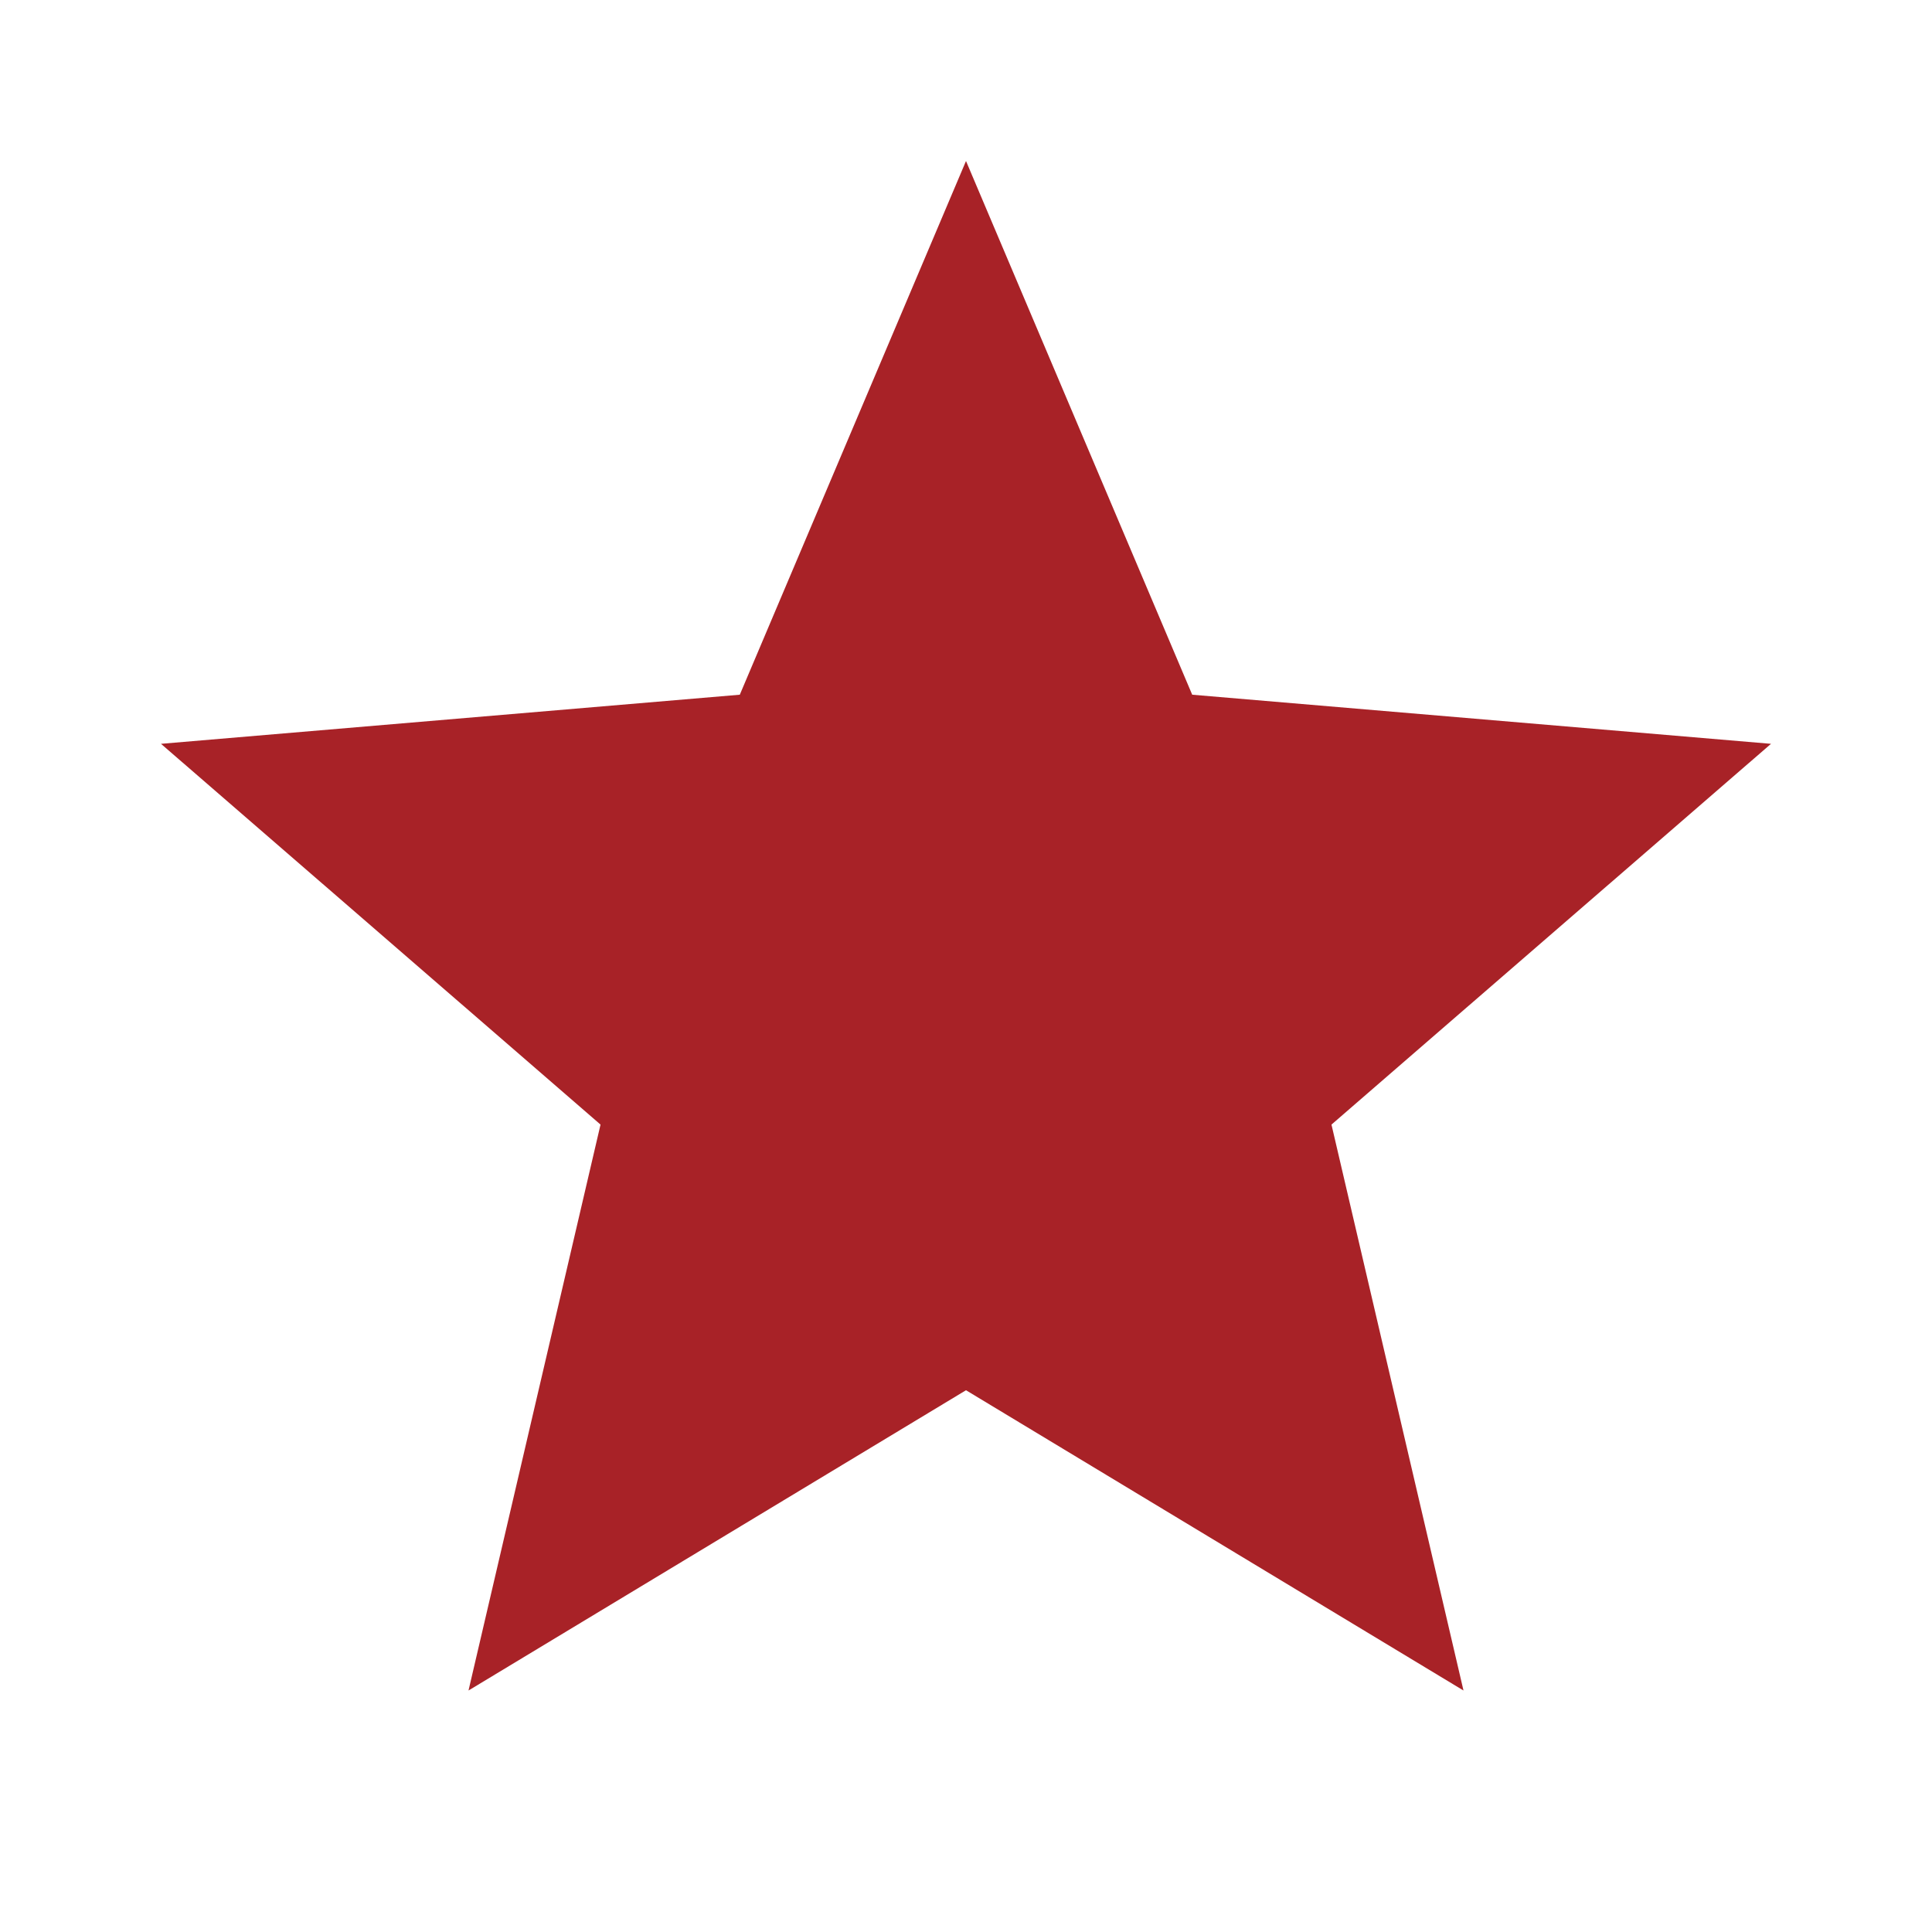
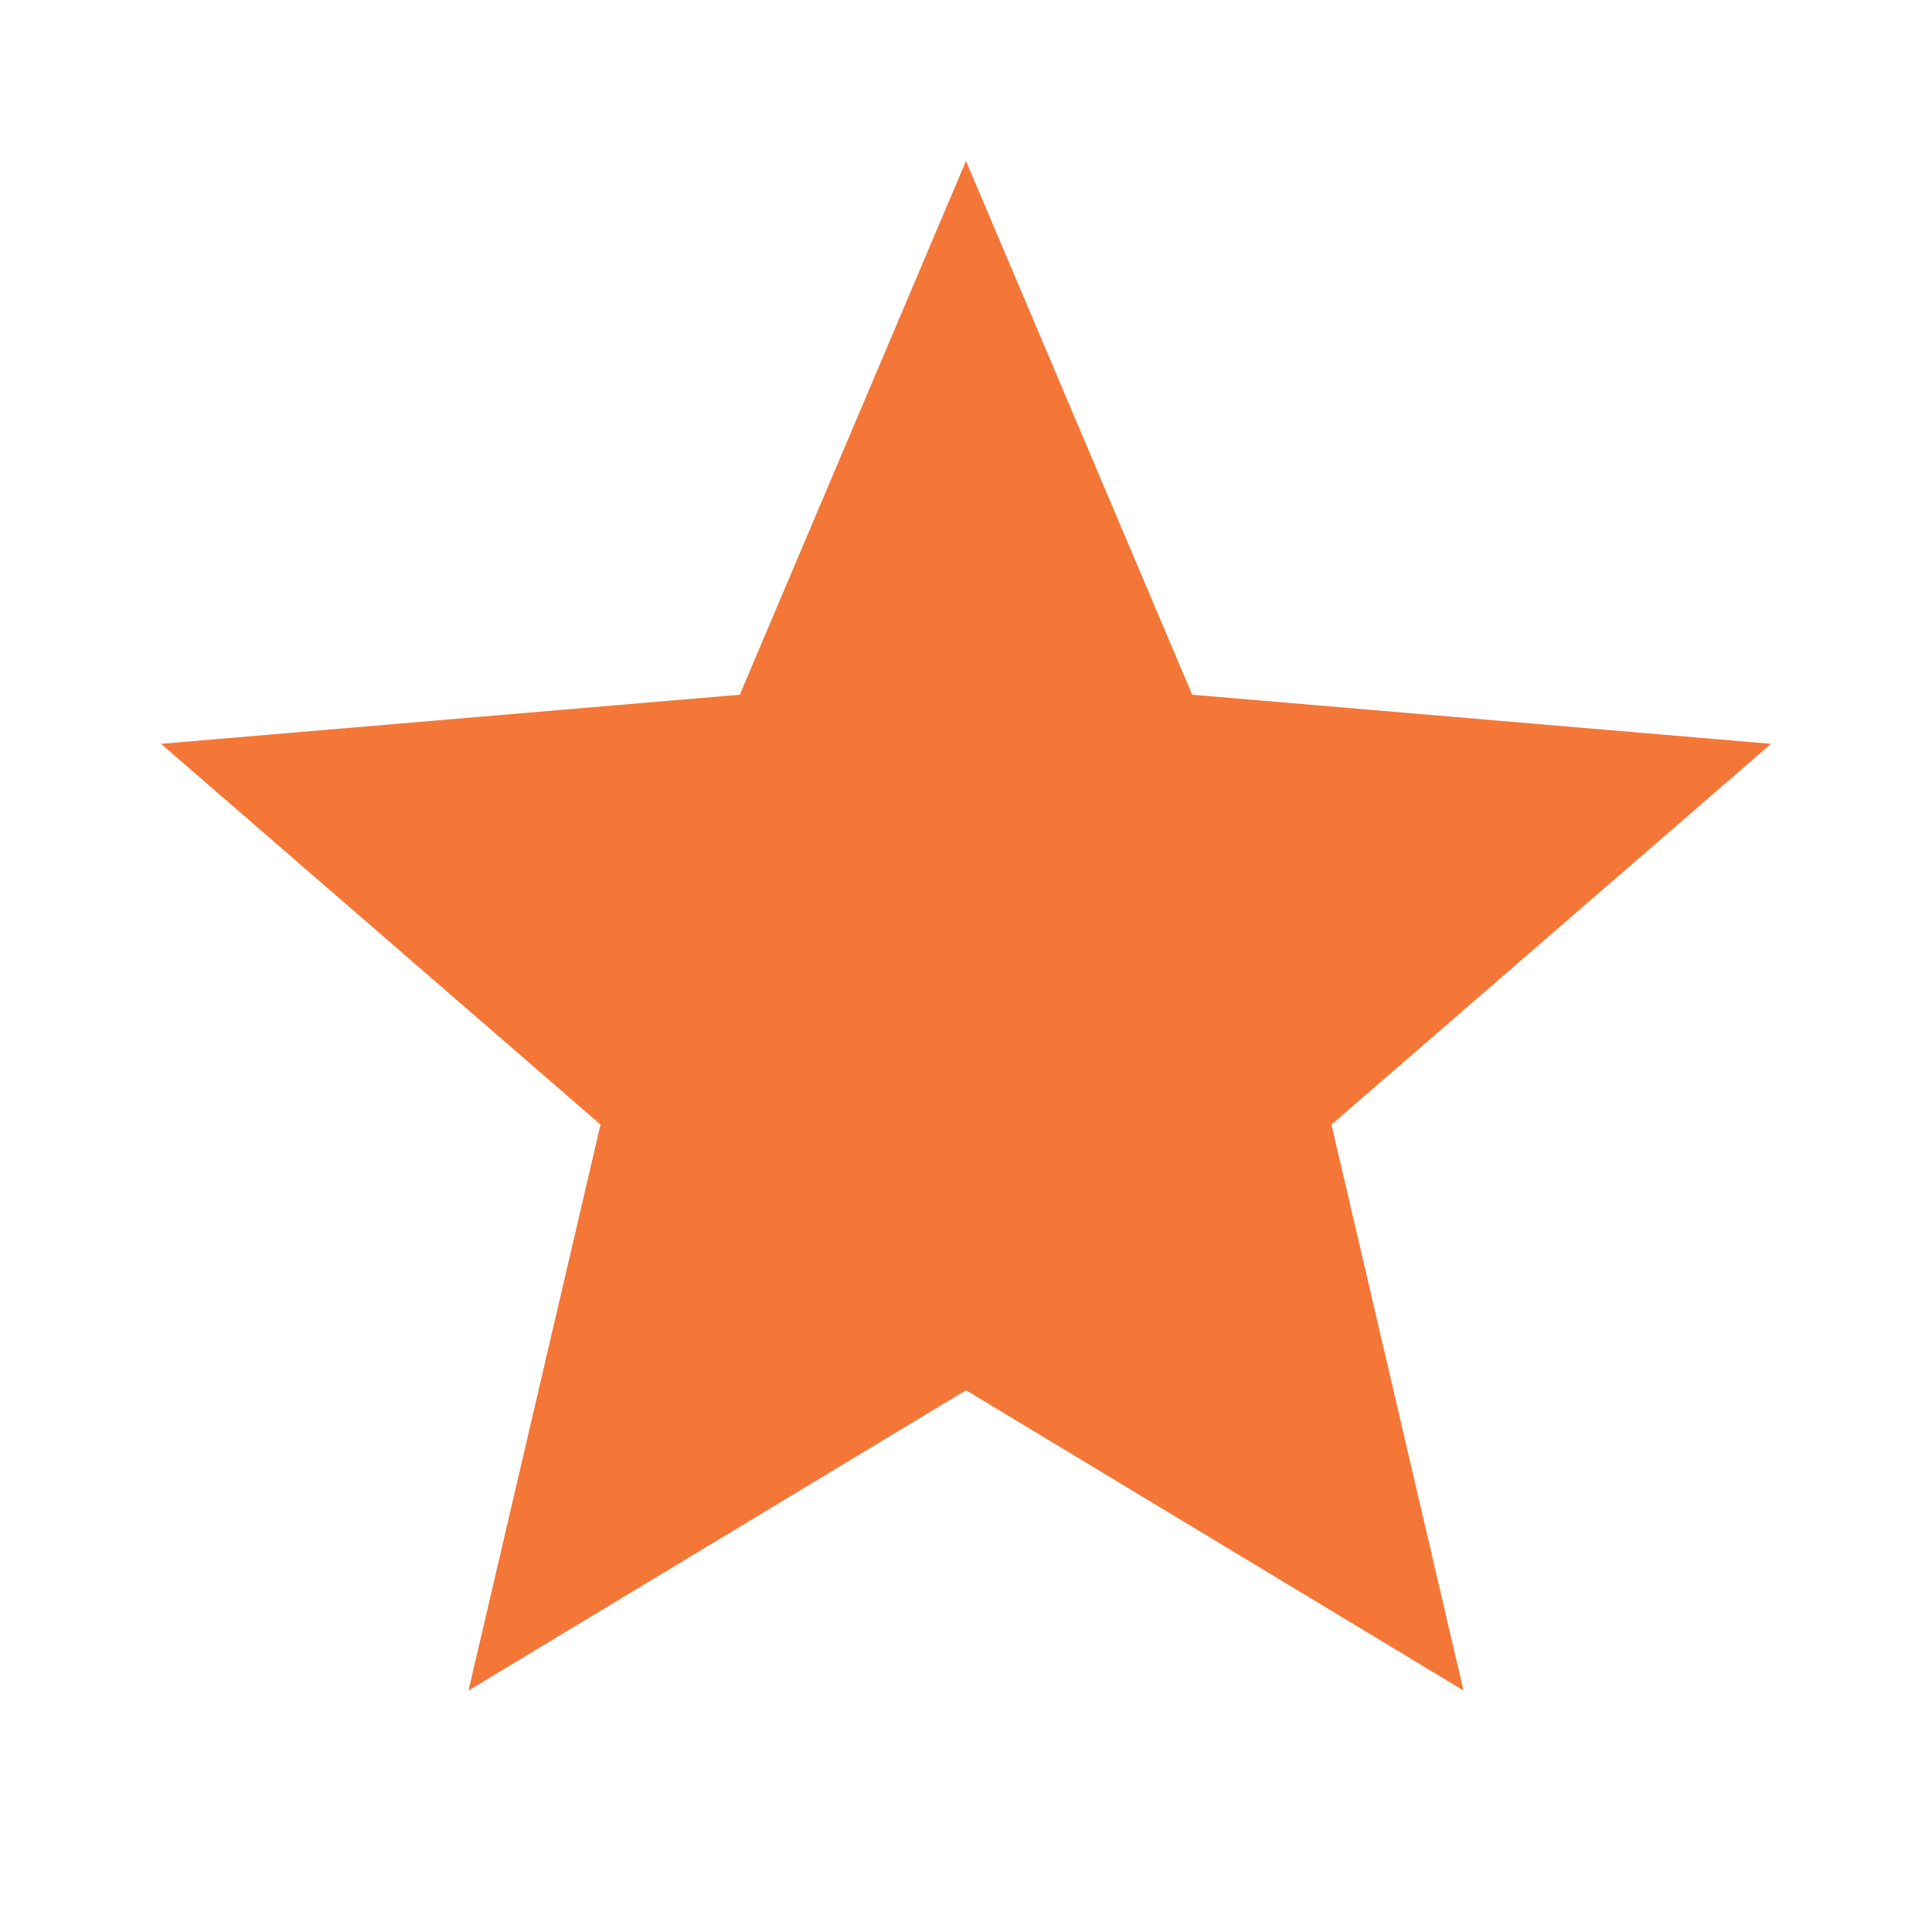
- <svg xmlns="http://www.w3.org/2000/svg" enableBackground="new 0 0 24 24" viewBox="0 0 24 24" fill="#a82227" width="48px" height="48px">
+ <svg xmlns="http://www.w3.org/2000/svg" enableBackground="new 0 0 24 24" viewBox="0 0 24 24" fill="#F47738" width="48px" height="48px">
  <g>
    <path d="M0,0h24v24H0V0z" fill="none" />
    <path d="M0,0h24v24H0V0z" fill="none" />
  </g>
  <g>
    <path d="M12,17.27L18.18,21l-1.64-7.03L22,9.24l-7.19-0.61L12,2L9.19,8.63L2,9.24l5.46,4.73L5.82,21L12,17.27z" />
  </g>
</svg>
